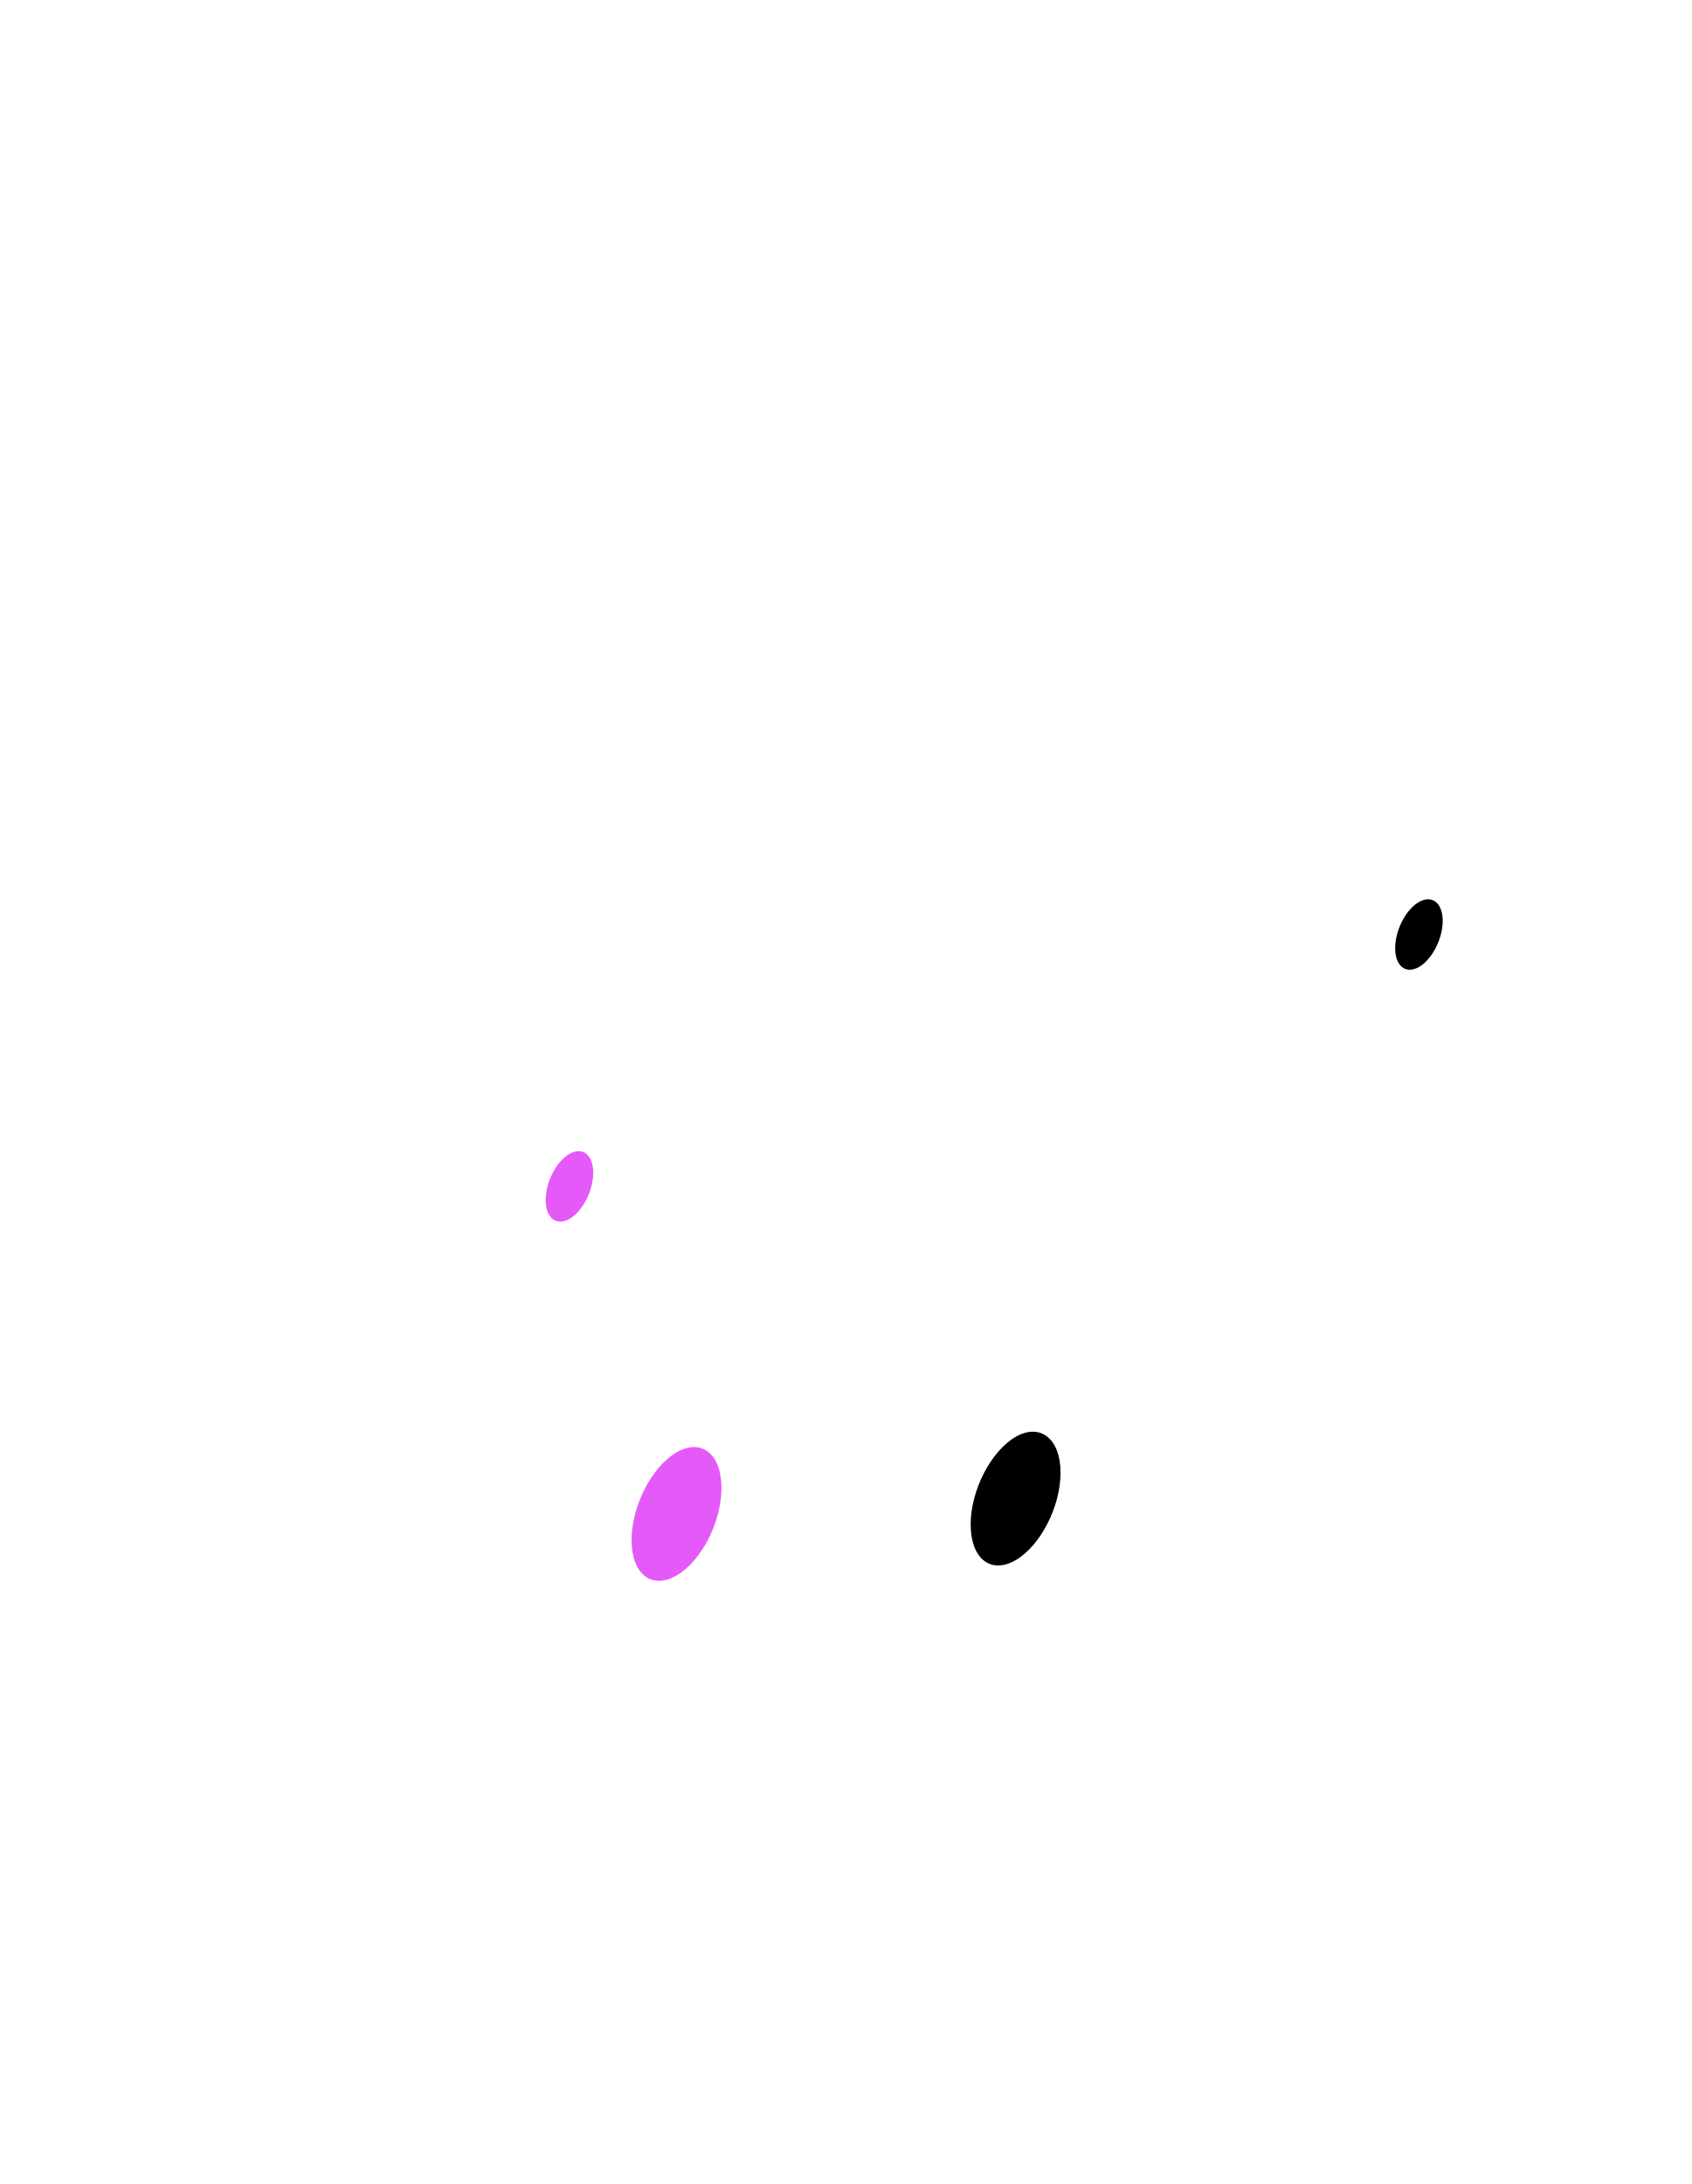
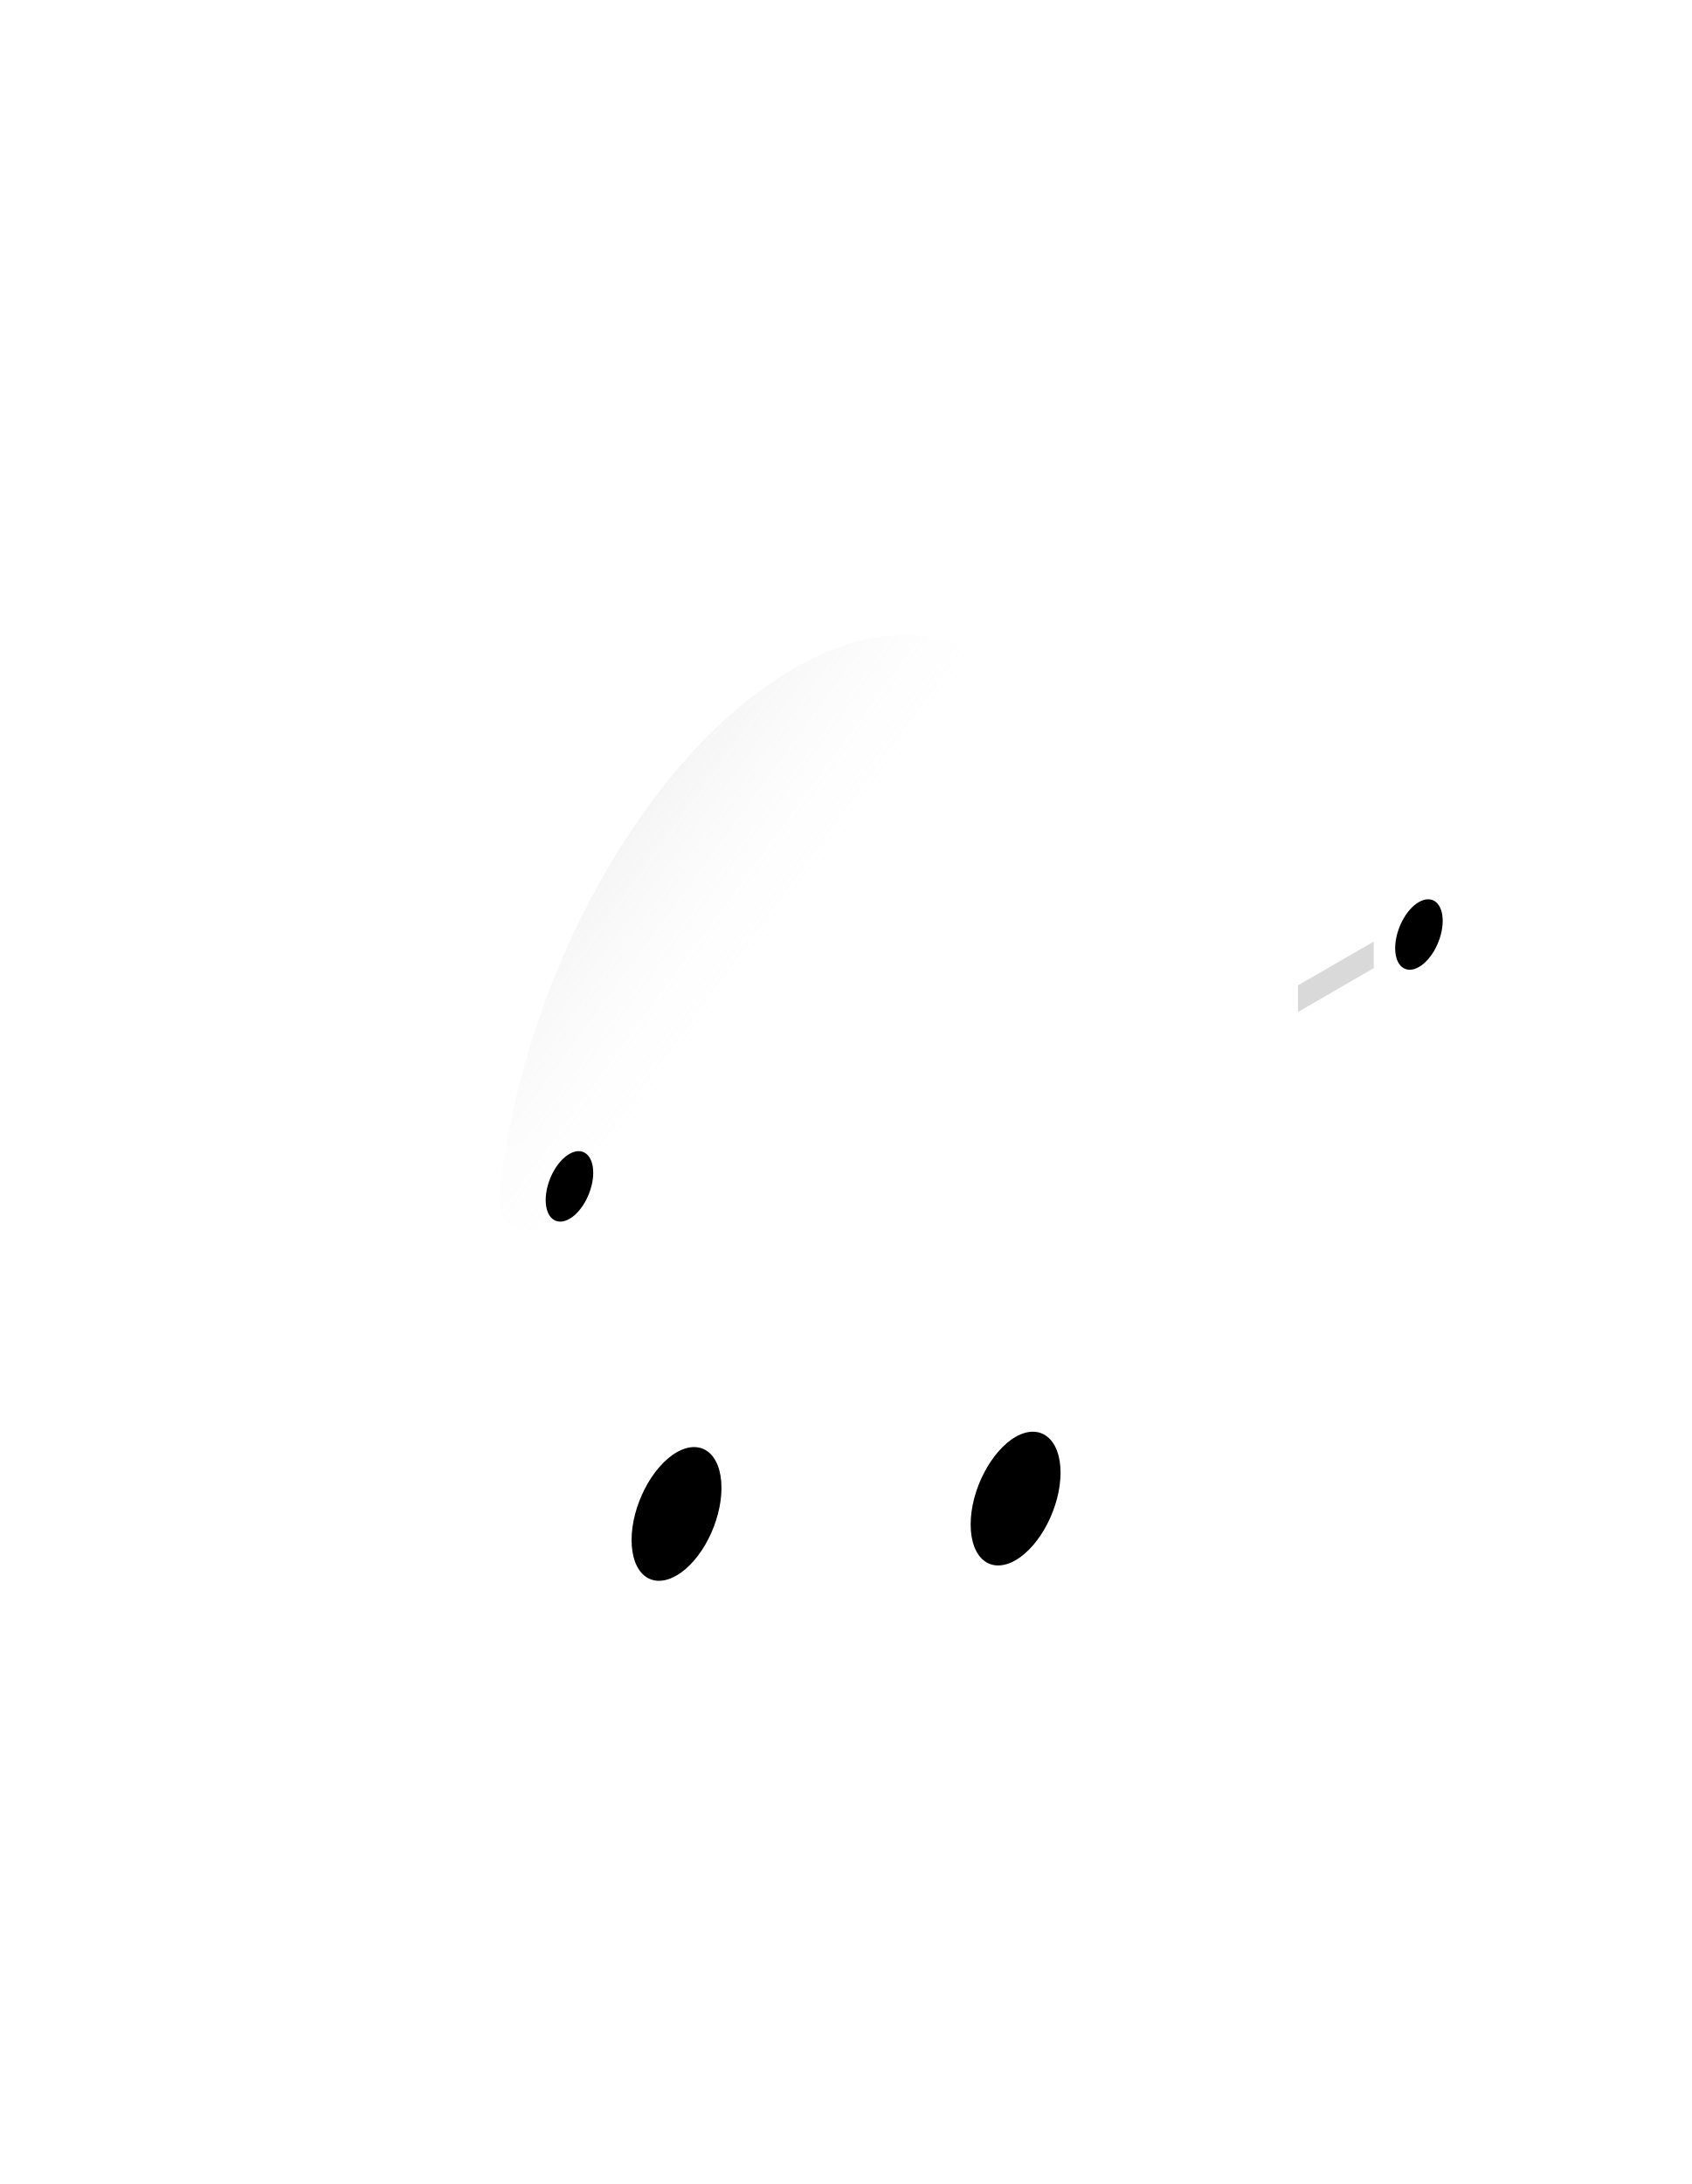
<svg xmlns="http://www.w3.org/2000/svg" width="313" height="404" viewBox="0 0 313 404" fill="none">
  <path opacity="0.5" d="M146.574 123.837C173.957 107.856 196.594 122.792 200.599 157.279C201.295 163.244 196.768 171.126 191.239 174.348L101.91 226.514C96.381 229.736 91.854 227.124 92.55 220.331C96.555 181.272 119.236 139.818 146.574 123.837Z" fill="url(#paint0_linear)" />
  <path opacity="0.5" d="M116.058 79.073C116.058 102.892 129.814 114.126 146.792 104.198C163.77 94.27 177.526 66.968 177.526 43.149C177.526 19.331 163.77 8.096 146.792 18.024C129.814 27.953 116.058 55.255 116.058 79.073Z" fill="url(#paint1_linear)" />
  <path opacity="0.07" d="M128.987 109.554C156.369 93.574 179.006 108.509 183.011 142.996C183.708 148.962 179.181 156.843 173.652 160.066L84.323 212.232C78.794 215.454 74.267 212.841 74.963 206.048C78.968 166.989 101.605 125.535 128.987 109.554Z" fill="url(#paint2_linear)" />
  <path opacity="0.07" d="M98.471 64.791C98.471 88.61 112.227 99.844 129.205 89.916C146.183 79.988 159.939 52.686 159.939 28.867C159.939 5.048 146.183 -6.186 129.205 3.742C112.227 13.67 98.471 40.972 98.471 64.791Z" fill="url(#paint3_linear)" />
  <path opacity="0.2" d="M39.31 246.651C39.31 245.049 40.164 243.569 41.551 242.768L109.941 203.271C112.93 201.544 116.668 203.702 116.668 207.154V239.708L39.31 284.384V246.651Z" fill="url(#paint4_linear)" />
-   <path d="M100.952 221.985C100.952 225.295 102.911 226.862 105.349 225.469C107.787 224.076 109.746 220.244 109.746 216.934C109.746 213.625 107.787 212.057 105.349 213.451C102.911 214.844 100.952 218.676 100.952 221.985Z" fill="#E559F9" />
+   <path d="M100.952 221.985C100.952 225.295 102.911 226.862 105.349 225.469C107.787 224.076 109.746 220.244 109.746 216.934C109.746 213.625 107.787 212.057 105.349 213.451C102.911 214.844 100.952 218.676 100.952 221.985Z" fill="#000000" />
  <path opacity="0.15" d="M96.86 220.548L73.614 234.004V238.837L96.904 225.382L96.86 220.548Z" fill="#FEFEFE" />
  <path opacity="0.15" d="M96.86 230.259L47.32 258.867V263.788L96.86 235.179V230.259Z" fill="#FEFEFE" />
  <path opacity="0.2" d="M196.463 200.06C196.463 198.457 197.318 196.977 198.706 196.176L267.095 156.717C270.085 154.993 273.821 157.15 273.821 160.601V193.159L196.463 237.835V200.06Z" fill="url(#paint5_linear)" />
  <path d="M258.105 175.393C258.105 178.703 260.064 180.27 262.502 178.877C264.94 177.483 266.899 173.651 266.899 170.342C266.899 167.033 264.94 165.465 262.502 166.859C260.064 168.252 258.105 172.084 258.105 175.393Z" fill="#000000" />
-   <path opacity="0.15" d="M254.144 174.174L240.126 182.273V187.194L254.144 179.094V174.174Z" fill="#FEFEFE" />
+   <path opacity="0.15" d="M254.144 174.174L240.126 182.273V187.194L254.144 179.094V174.174Z" fill="#000000" />
  <path opacity="0.15" d="M254.013 183.884L204.473 212.493V217.413L254.013 188.805V183.884Z" fill="#FEFEFE" />
  <path opacity="0.3" d="M146.614 249.832C146.616 246.378 142.878 244.219 139.887 245.946L2.284 325.416C0.897 326.216 0.043 327.695 0.042 329.296L-7.43479e-05 403.129L133.645 325.969L144.617 329.553C145.583 329.869 146.575 329.149 146.575 328.133L146.614 249.832Z" fill="url(#paint6_linear)" />
-   <path d="M116.842 284.863C116.842 291.177 120.542 294.095 125.156 291.438C129.771 288.782 133.471 281.51 133.471 275.24C133.471 268.926 129.771 266.009 125.156 268.665C120.586 271.321 116.842 278.593 116.842 284.863Z" fill="#E559F9" />
+   <path d="M116.842 284.863C116.842 291.177 120.542 294.095 125.156 291.438C129.771 288.782 133.471 281.51 133.471 275.24C133.471 268.926 129.771 266.009 125.156 268.665C120.586 271.321 116.842 278.593 116.842 284.863Z" fill="#000000" />
  <path opacity="0.15" d="M108.919 282.425L76.792 300.975V307.68L108.919 289.131V282.425Z" fill="#FEFEFE" />
  <path opacity="0.15" d="M108.919 295.88L12.973 351.268V357.974L108.919 302.586V295.88Z" fill="#FEFEFE" />
  <path opacity="0.15" d="M108.919 309.335L33.912 352.662V359.367L108.919 316.041V309.335Z" fill="#FEFEFE" />
  <path opacity="0.3" d="M166.424 266.593C166.425 264.992 167.28 263.512 168.667 262.712L306.27 183.284C309.26 181.558 312.997 183.717 312.996 187.17L312.956 255.819L179.311 332.979L169.118 348.084C168.293 349.307 166.384 348.722 166.384 347.248L166.424 266.593Z" fill="url(#paint7_linear)" />
  <path d="M196.202 272.41C196.202 278.723 192.458 285.952 187.887 288.608C183.273 291.264 179.572 288.303 179.572 281.989C179.572 275.675 183.316 268.447 187.887 265.791C192.458 263.178 196.202 266.139 196.202 272.41Z" fill="#000000" />
  <path opacity="0.15" d="M204.125 260.87L236.252 242.321V249.026L204.125 267.576V260.87Z" fill="#FEFEFE" />
  <path opacity="0.15" d="M204.081 274.282L300.027 218.894V225.6L204.125 280.988L204.081 274.282Z" fill="#FEFEFE" />
  <path opacity="0.15" d="M204.081 287.737L279.088 244.411V251.116L204.081 294.443V287.737Z" fill="#FEFEFE" />
  <path opacity="0.2" d="M251.967 311.599C249.355 313.08 247.266 316.738 247.266 319.786V333.067L238.472 338.118C235.86 339.598 233.771 343.256 233.771 346.26C233.771 349.265 235.86 350.484 238.472 349.004L247.266 343.909V357.19C247.266 360.195 249.355 361.414 251.967 359.933C254.579 358.453 256.669 354.795 256.669 351.791V338.51L265.462 333.459C268.074 331.978 270.164 328.32 270.164 325.316C270.164 322.311 268.074 321.092 265.462 322.572L256.669 327.624V314.343C256.712 311.295 254.579 310.075 251.967 311.599Z" fill="url(#paint8_linear)" />
  <path opacity="0.2" d="M62.818 141.472L50.716 165.247C49.061 168.513 49.322 171.779 51.325 172.563C53.328 173.347 56.288 171.3 57.942 168.034L58.073 167.729V194.117C58.073 197.122 60.162 198.341 62.774 196.86C65.386 195.336 67.476 191.722 67.476 188.718V162.33L67.606 162.461C69.26 163.81 72.264 162.417 74.223 159.325C76.226 156.234 76.487 152.663 74.833 151.313L62.818 141.472Z" fill="url(#paint9_linear)" />
  <defs>
    <linearGradient id="paint0_linear" x1="33.618" y1="97.776" x2="144.84" y2="178.888" gradientUnits="userSpaceOnUse">
-       <stop stop-color="white" />
+       <stop stop-color="#000000" />
      <stop offset="1" stop-color="white" stop-opacity="0" />
    </linearGradient>
    <linearGradient id="paint1_linear" x1="90.288" y1="19.891" x2="201.51" y2="101.002" gradientUnits="userSpaceOnUse">
      <stop stop-color="white" />
      <stop offset="1" stop-color="white" stop-opacity="0" />
    </linearGradient>
    <linearGradient id="paint2_linear" x1="16.023" y1="83.489" x2="127.245" y2="164.601" gradientUnits="userSpaceOnUse">
      <stop stop-color="white" />
      <stop offset="1" stop-color="white" stop-opacity="0" />
    </linearGradient>
    <linearGradient id="paint3_linear" x1="72.693" y1="5.603" x2="183.915" y2="86.714" gradientUnits="userSpaceOnUse">
      <stop stop-color="white" />
      <stop offset="1" stop-color="white" stop-opacity="0" />
    </linearGradient>
    <linearGradient id="paint4_linear" x1="69.27" y1="226.769" x2="86.727" y2="257.005" gradientUnits="userSpaceOnUse">
      <stop stop-color="white" />
      <stop offset="1" stop-color="white" stop-opacity="0" />
    </linearGradient>
    <linearGradient id="paint5_linear" x1="226.423" y1="180.183" x2="243.88" y2="210.419" gradientUnits="userSpaceOnUse">
      <stop stop-color="white" />
      <stop offset="1" stop-color="white" stop-opacity="0" />
    </linearGradient>
    <linearGradient id="paint6_linear" x1="83.661" y1="244.547" x2="64.699" y2="398.299" gradientUnits="userSpaceOnUse">
      <stop stop-color="white" />
      <stop offset="1" stop-color="white" stop-opacity="0" />
    </linearGradient>
    <linearGradient id="paint7_linear" x1="198.387" y1="233.403" x2="274.093" y2="292.664" gradientUnits="userSpaceOnUse">
      <stop stop-color="white" />
      <stop offset="1" stop-color="white" stop-opacity="0" />
    </linearGradient>
    <linearGradient id="paint8_linear" x1="242.889" y1="328.562" x2="265.686" y2="346.549" gradientUnits="userSpaceOnUse">
      <stop stop-color="white" />
      <stop offset="1" stop-color="white" stop-opacity="0" />
    </linearGradient>
    <linearGradient id="paint9_linear" x1="54.215" y1="165.456" x2="76.298" y2="177.763" gradientUnits="userSpaceOnUse">
      <stop stop-color="white" />
      <stop offset="1" stop-color="white" stop-opacity="0" />
    </linearGradient>
  </defs>
</svg>
